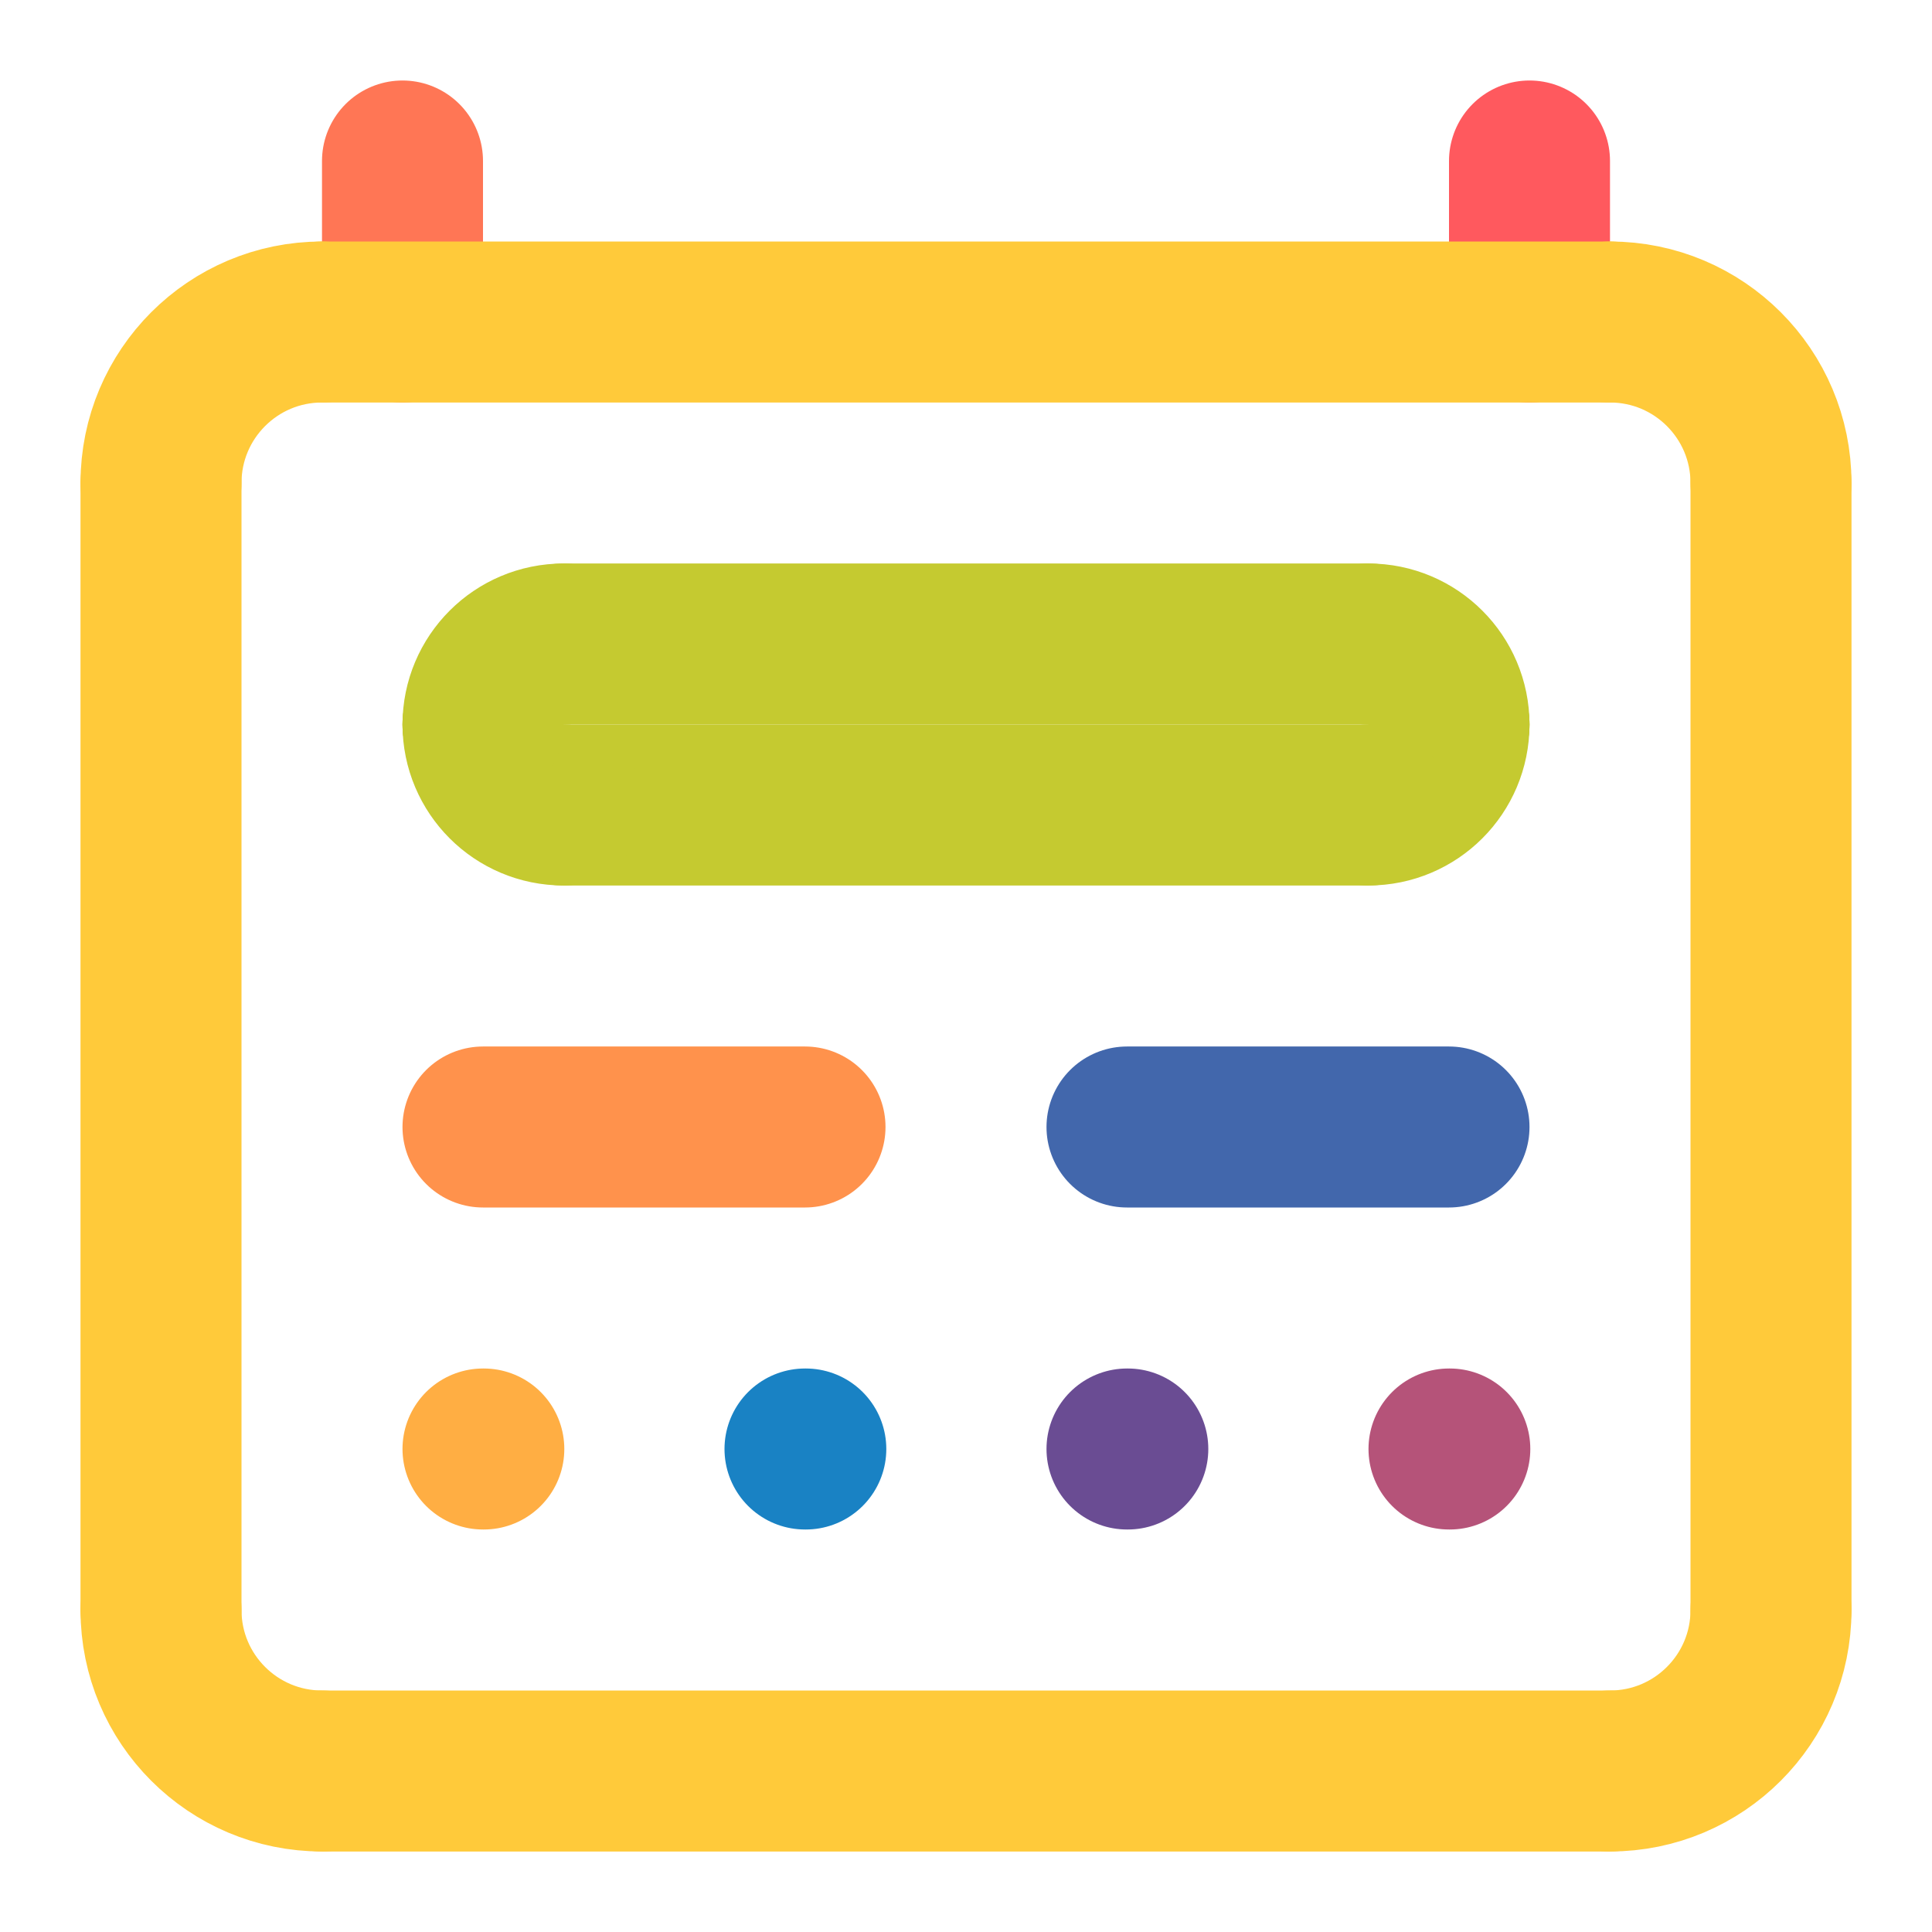
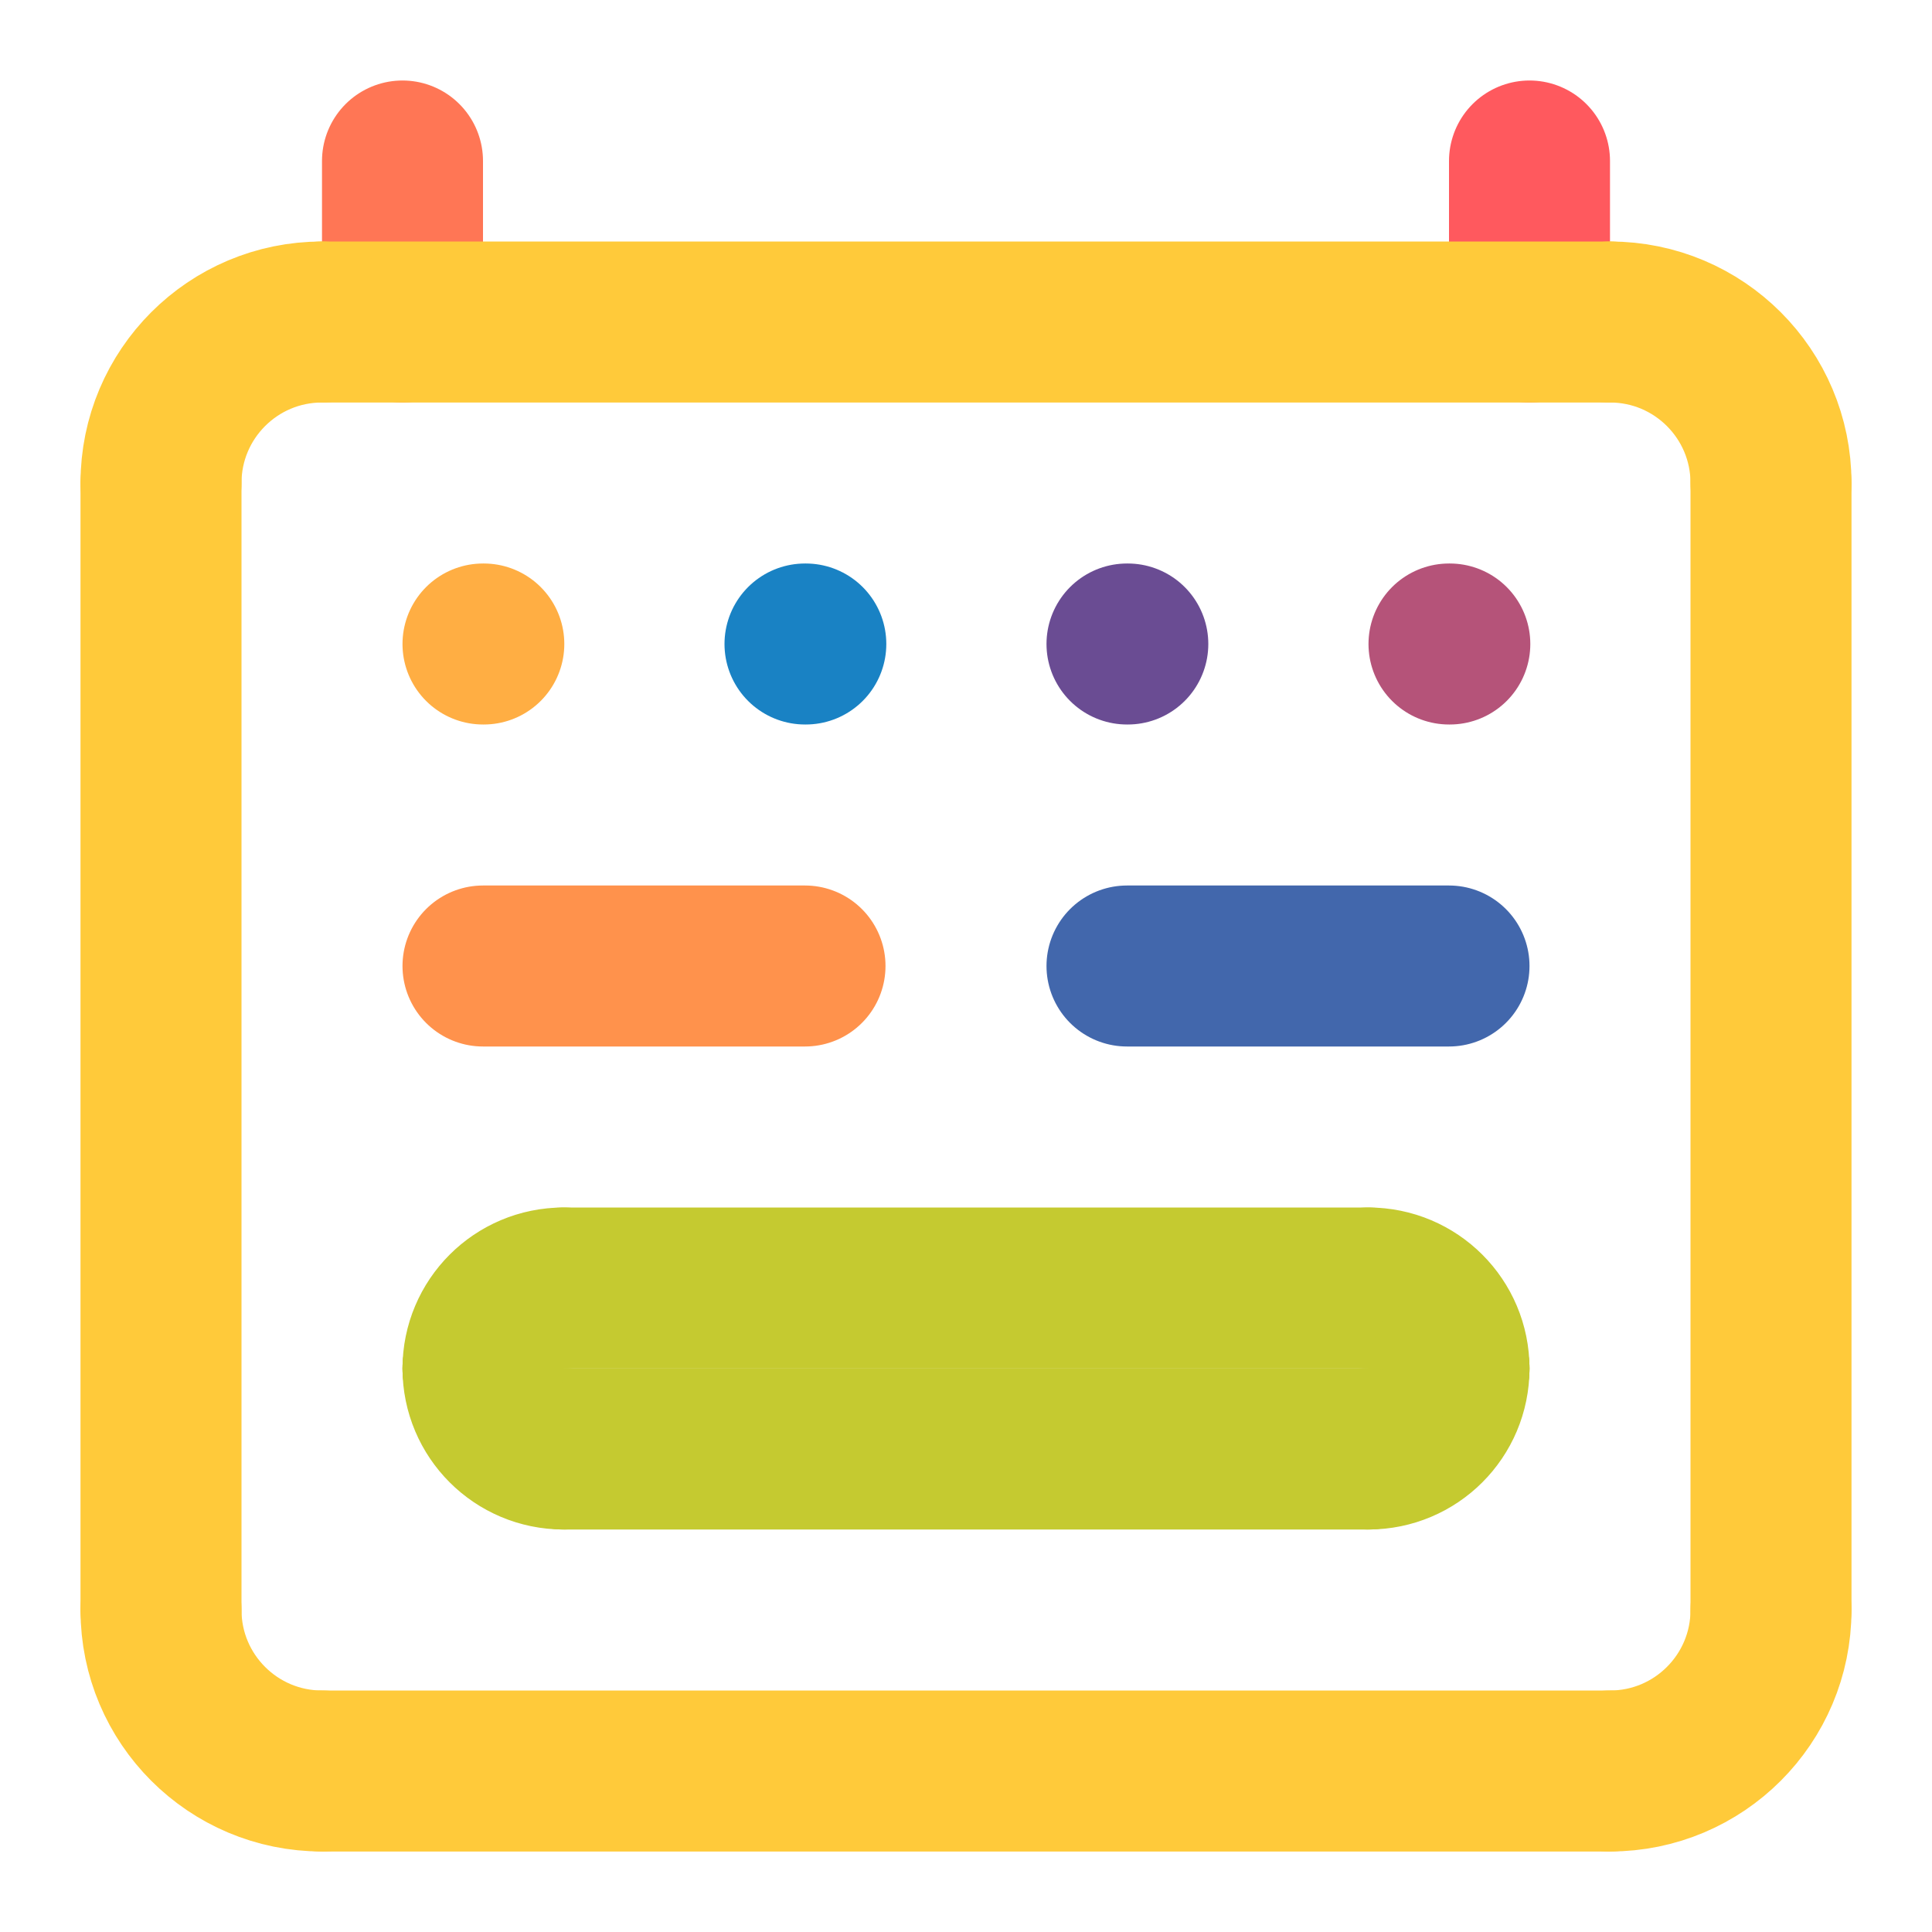
<svg xmlns="http://www.w3.org/2000/svg" width="24" height="24" viewBox="0 0 24 24" fill="none" stroke="currentColor" stroke-width="2" stroke-linecap="round" stroke-linejoin="round">
-   <path d="M 10 18 L 10.01 18" stroke="#1982c4" />
-   <path d="M 14 14 L 18 14" stroke="#4267AC" />
-   <path d="M 14 18 L 14.01 18" stroke="#6a4c93" />
-   <path d="M 18 18 L 18.01 18" stroke="#B55379" />
+   <path d="M 10 8 L 10.01 8" stroke="#1982c4" />
+   <path d="M 14 12 L 18 12" stroke="#4267AC" />
+   <path d="M 14 8 L 14.01 8" stroke="#6a4c93" />
+   <path d="M 18 8 L 18.01 8" stroke="#B55379" />
  <path d="M 19 4 L 19 2" stroke="#FF595E" />
  <path d="M 5 4 L 5 2" stroke="#FF7655" />
-   <path d="M 6 14 L 10 14" stroke="#ff924c" />
-   <path d="M 6 18 L 6.01 18" stroke="#FFAE43" />
+   <path d="M 6 12 L 10 12" stroke="#ff924c" />
+   <path d="M 6 8 L 6.01 8" stroke="#FFAE43" />
  <path d="M 4 4 L 20 4" stroke="#ffca3a" />
  <path d="M 20 4 A2 2 0 0 1 22 6" stroke="#ffca3a" />
  <path d="M 22 6 L 22 20" stroke="#ffca3a" />
  <path d="M 22 20 A2 2 0 0 1 20 22" stroke="#ffca3a" />
  <path d="M 20 22 L 4 22" stroke="#ffca3a" />
  <path d="M 4 22 A2 2 0 0 1 2 20" stroke="#ffca3a" />
  <path d="M 2 20 L 2 6" stroke="#ffca3a" />
  <path d="M 2 6 A2 2 0 0 1 4 4" stroke="#ffca3a" />
-   <path d="M 7 8 L 17 8" stroke="#C5CA30" />
-   <path d="M 17 8 A1 1 0 0 1 18 9" stroke="#C5CA30" />
-   <path d="M 18 9 L 18 9" stroke="#C5CA30" />
-   <path d="M 18 9 A1 1 0 0 1 17 10" stroke="#C5CA30" />
-   <path d="M 17 10 L 7 10" stroke="#C5CA30" />
-   <path d="M 7 10 A1 1 0 0 1 6 9" stroke="#C5CA30" />
-   <path d="M 6 9 L 6 9" stroke="#C5CA30" />
-   <path d="M 6 9 A1 1 0 0 1 7 8" stroke="#C5CA30" />
+   <path d="M 7 16 L 17 16" stroke="#C5CA30" />
+   <path d="M 17 16 A1 1 0 0 1 18 17" stroke="#C5CA30" />
+   <path d="M 18 17 L 18 17" stroke="#C5CA30" />
+   <path d="M 18 17 A1 1 0 0 1 17 18" stroke="#C5CA30" />
+   <path d="M 17 18 L 7 18" stroke="#C5CA30" />
+   <path d="M 7 18 A1 1 0 0 1 6 17" stroke="#C5CA30" />
+   <path d="M 6 17 L 6 17" stroke="#C5CA30" />
+   <path d="M 6 17 A1 1 0 0 1 7 16" stroke="#C5CA30" />
</svg>
